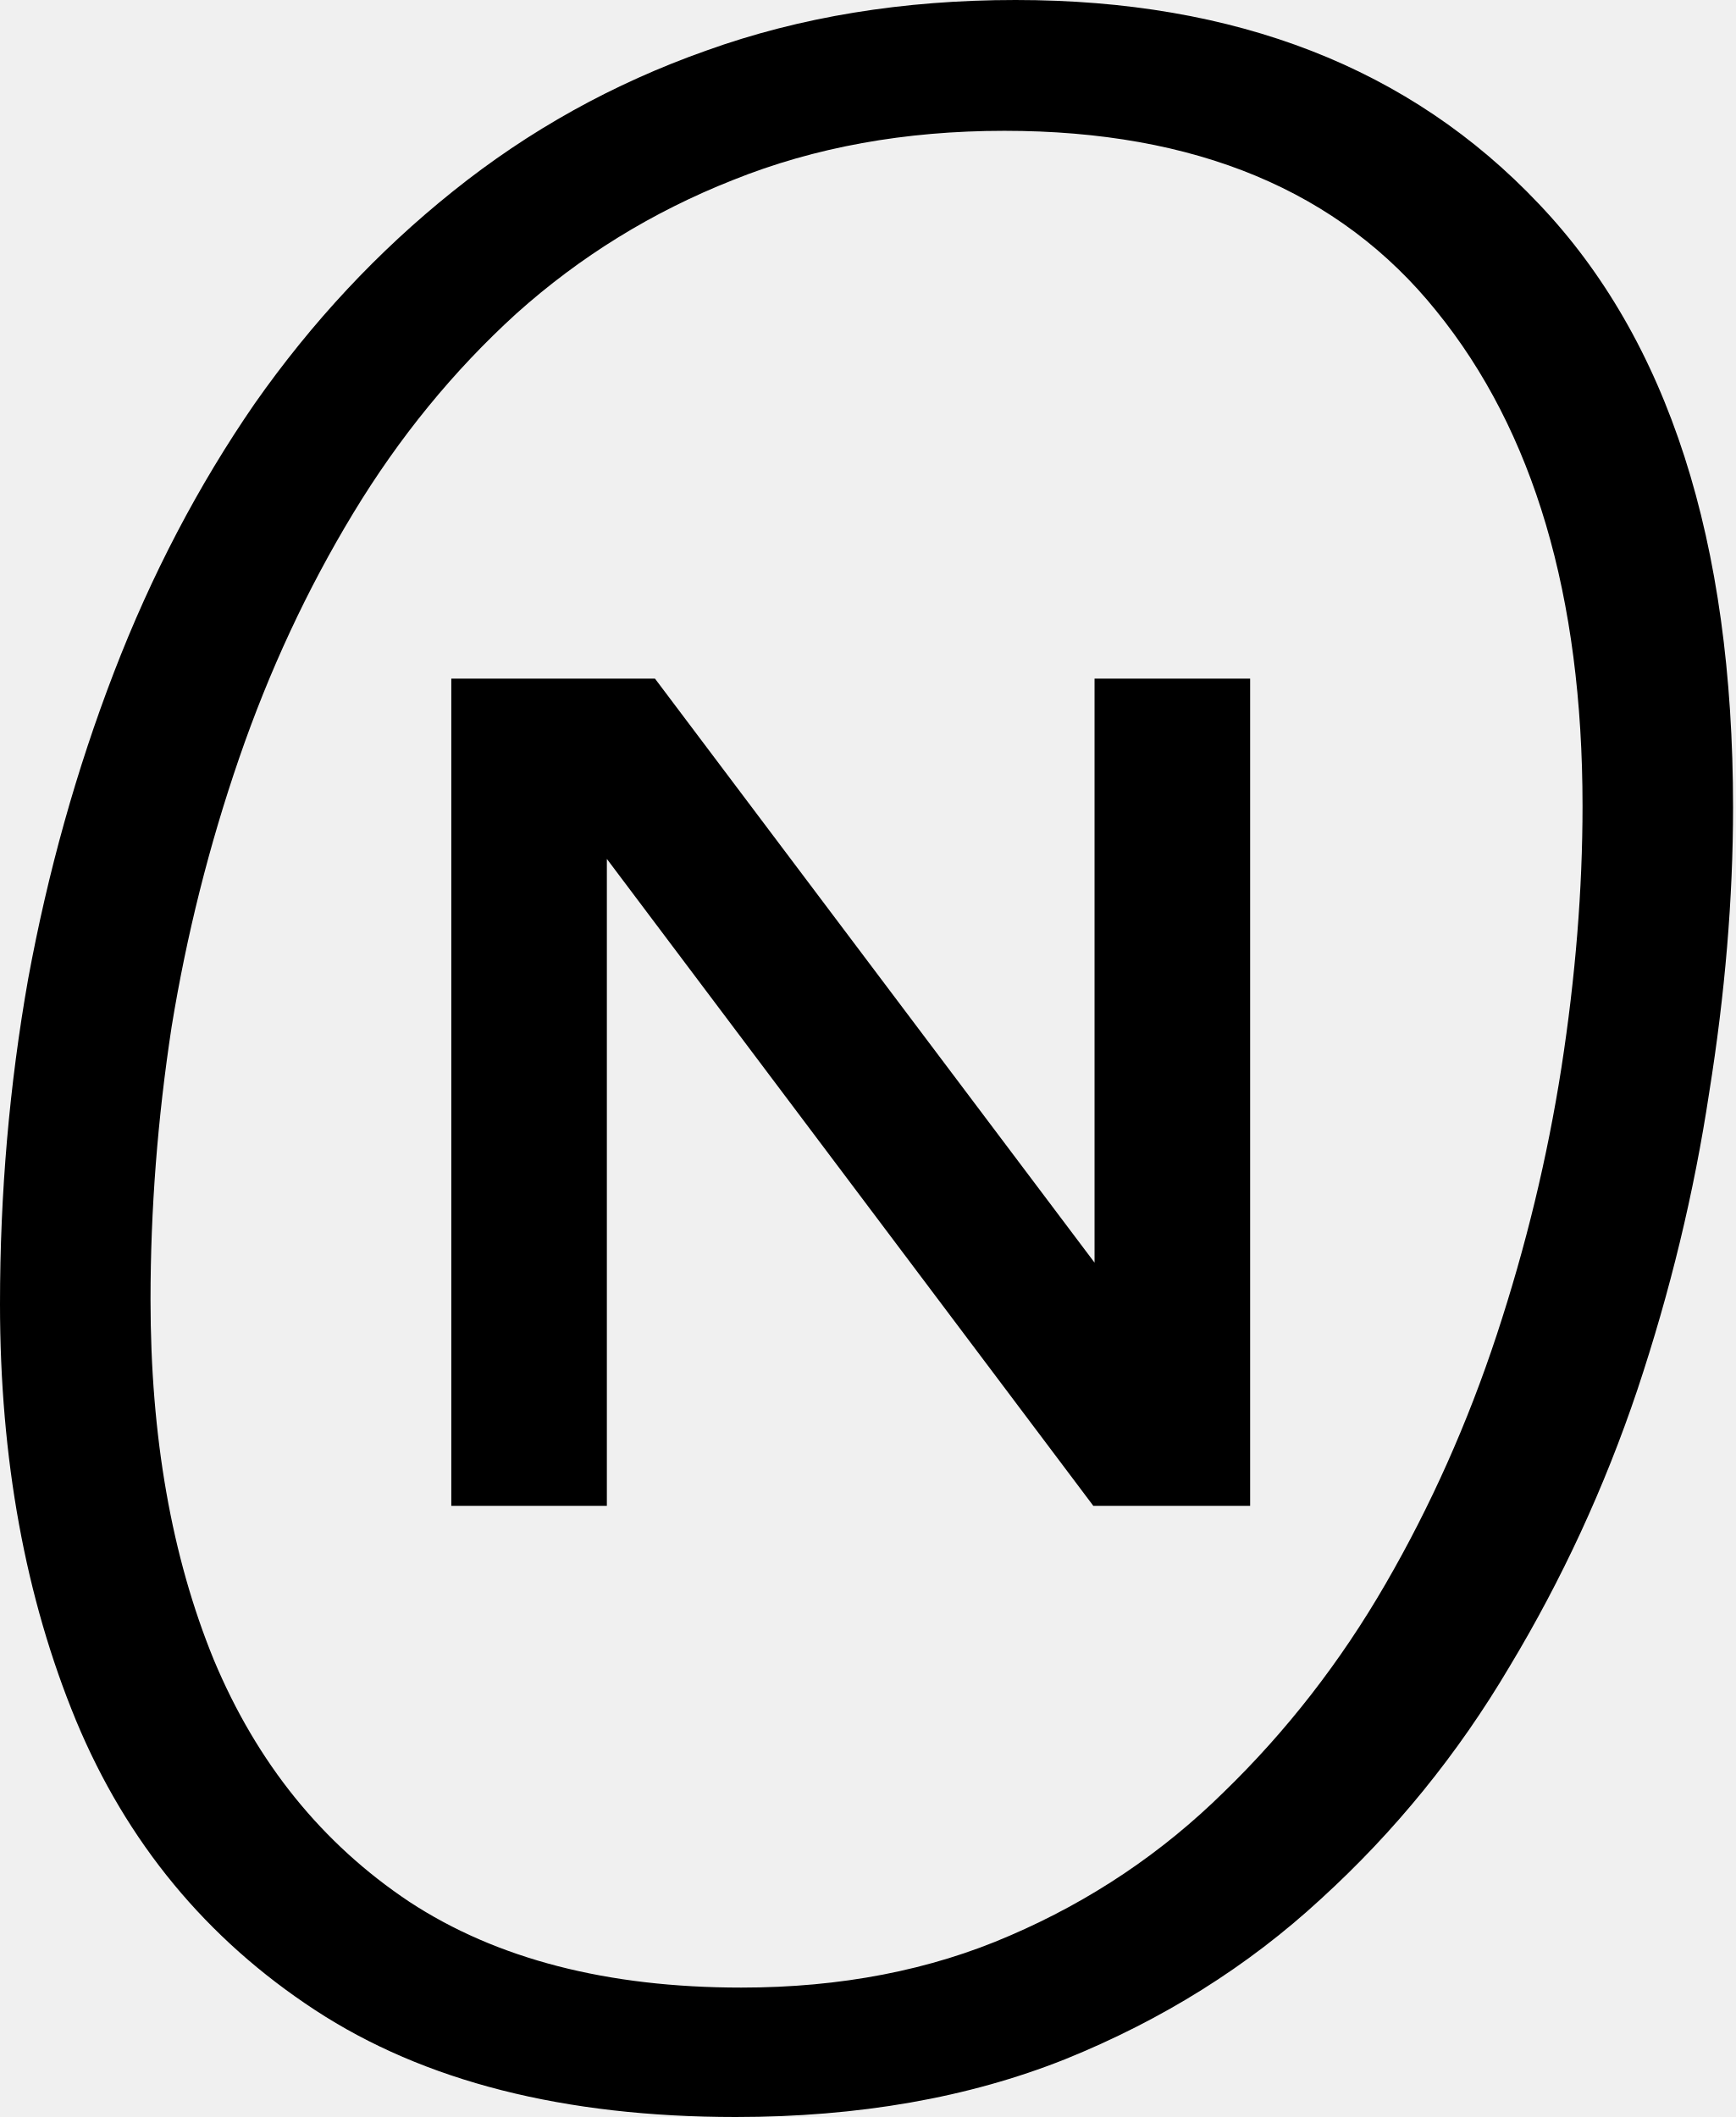
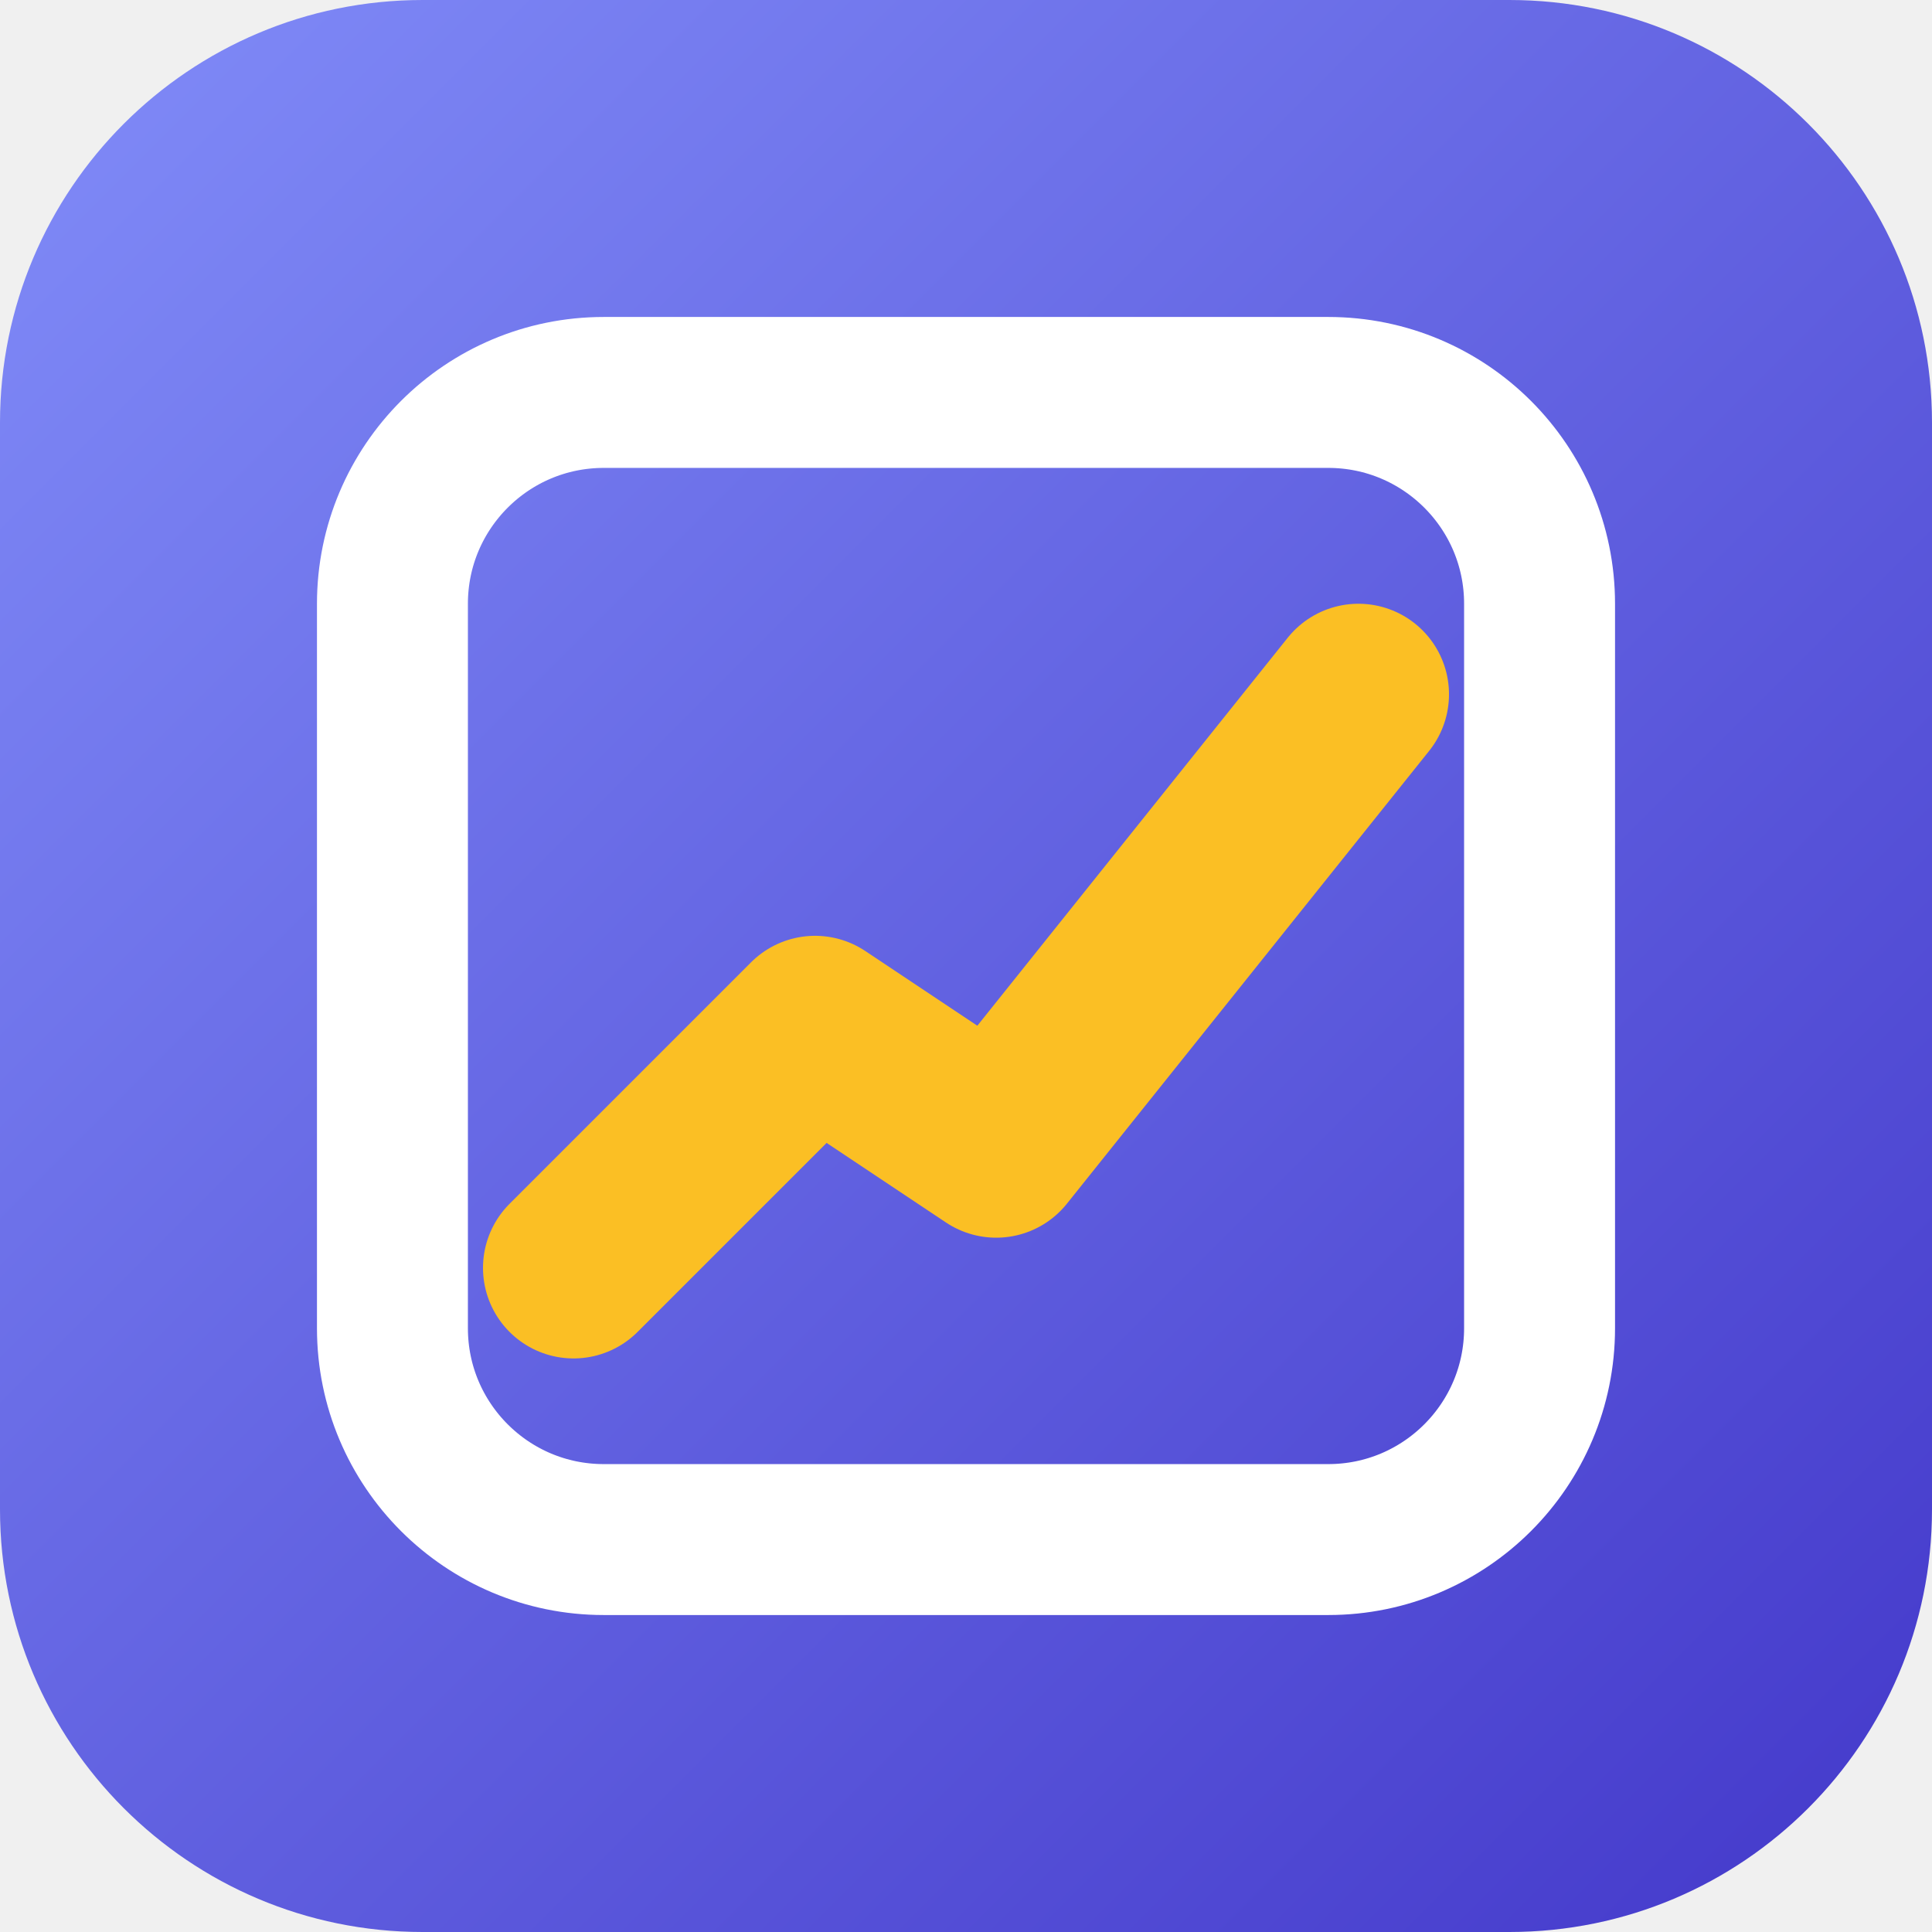
- <svg xmlns="http://www.w3.org/2000/svg" width="82" height="100" viewBox="0 0 82 100" fill="none">
-   <path d="M34.751 100C26.645 100 20.022 98.317 14.884 94.95C9.745 91.584 5.98 87.021 3.588 81.263C1.196 75.46 0 68.904 0 61.595C0 56.368 0.443 51.251 1.329 46.246C2.259 41.196 3.61 36.368 5.382 31.761C7.154 27.154 9.369 22.924 12.027 19.07C14.729 15.216 17.852 11.871 21.395 9.037C24.983 6.157 28.97 3.942 33.355 2.392C37.785 0.797 42.658 0 47.973 0C58.383 0 66.622 3.212 72.691 9.635C78.804 16.058 81.861 25.559 81.861 38.139C81.861 42.436 81.484 46.932 80.731 51.628C80.022 56.323 78.893 60.997 77.342 65.648C75.792 70.255 73.776 74.618 71.296 78.737C68.859 82.857 65.891 86.512 62.392 89.701C58.937 92.89 54.906 95.415 50.299 97.276C45.736 99.092 40.554 100 34.751 100ZM35.017 93.887C39.712 93.887 43.942 93.068 47.708 91.429C51.517 89.79 54.884 87.53 57.807 84.651C60.775 81.772 63.322 78.494 65.448 74.817C67.575 71.141 69.325 67.22 70.698 63.056C72.071 58.893 73.09 54.684 73.754 50.432C74.419 46.135 74.751 42.016 74.751 38.073C74.751 28.151 72.447 20.354 67.841 14.684C63.278 9.014 56.478 6.179 47.442 6.179C42.746 6.179 38.472 6.955 34.618 8.505C30.808 10.011 27.398 12.115 24.385 14.817C21.418 17.519 18.848 20.665 16.678 24.253C14.507 27.84 12.713 31.694 11.296 35.814C9.878 39.934 8.815 44.164 8.106 48.505C7.442 52.846 7.11 57.143 7.11 61.395C7.11 67.863 8.106 73.533 10.1 78.405C12.137 83.278 15.216 87.088 19.335 89.834C23.455 92.536 28.682 93.887 35.017 93.887Z" fill="black" />
-   <path d="M21.317 71.131V32.057H30.939L51.701 59.642V32.057H59.05V71.131H51.643L28.665 40.572V71.131H21.317Z" fill="black" />
+ <svg xmlns="http://www.w3.org/2000/svg" width="64" height="64" viewBox="0 0 64 64" fill="none">
+   <defs>
+     <linearGradient id="g" x1="0" y1="0" x2="64" y2="64" gradientUnits="userSpaceOnUse">
+       <stop stop-color="#818cf8" />
+       <stop offset="1" stop-color="#4338ca" />
+     </linearGradient>
+   </defs>
+   <rect width="64" height="64" rx="14" fill="url(#g)" />
+   <rect x="13" y="13" width="38" height="38" rx="7" stroke="#fff" stroke-width="5" />
+   <path d="M19 42l8-8 6 4 12-15" stroke="#fbbf24" stroke-width="6" stroke-linecap="round" stroke-linejoin="round" />
</svg>
